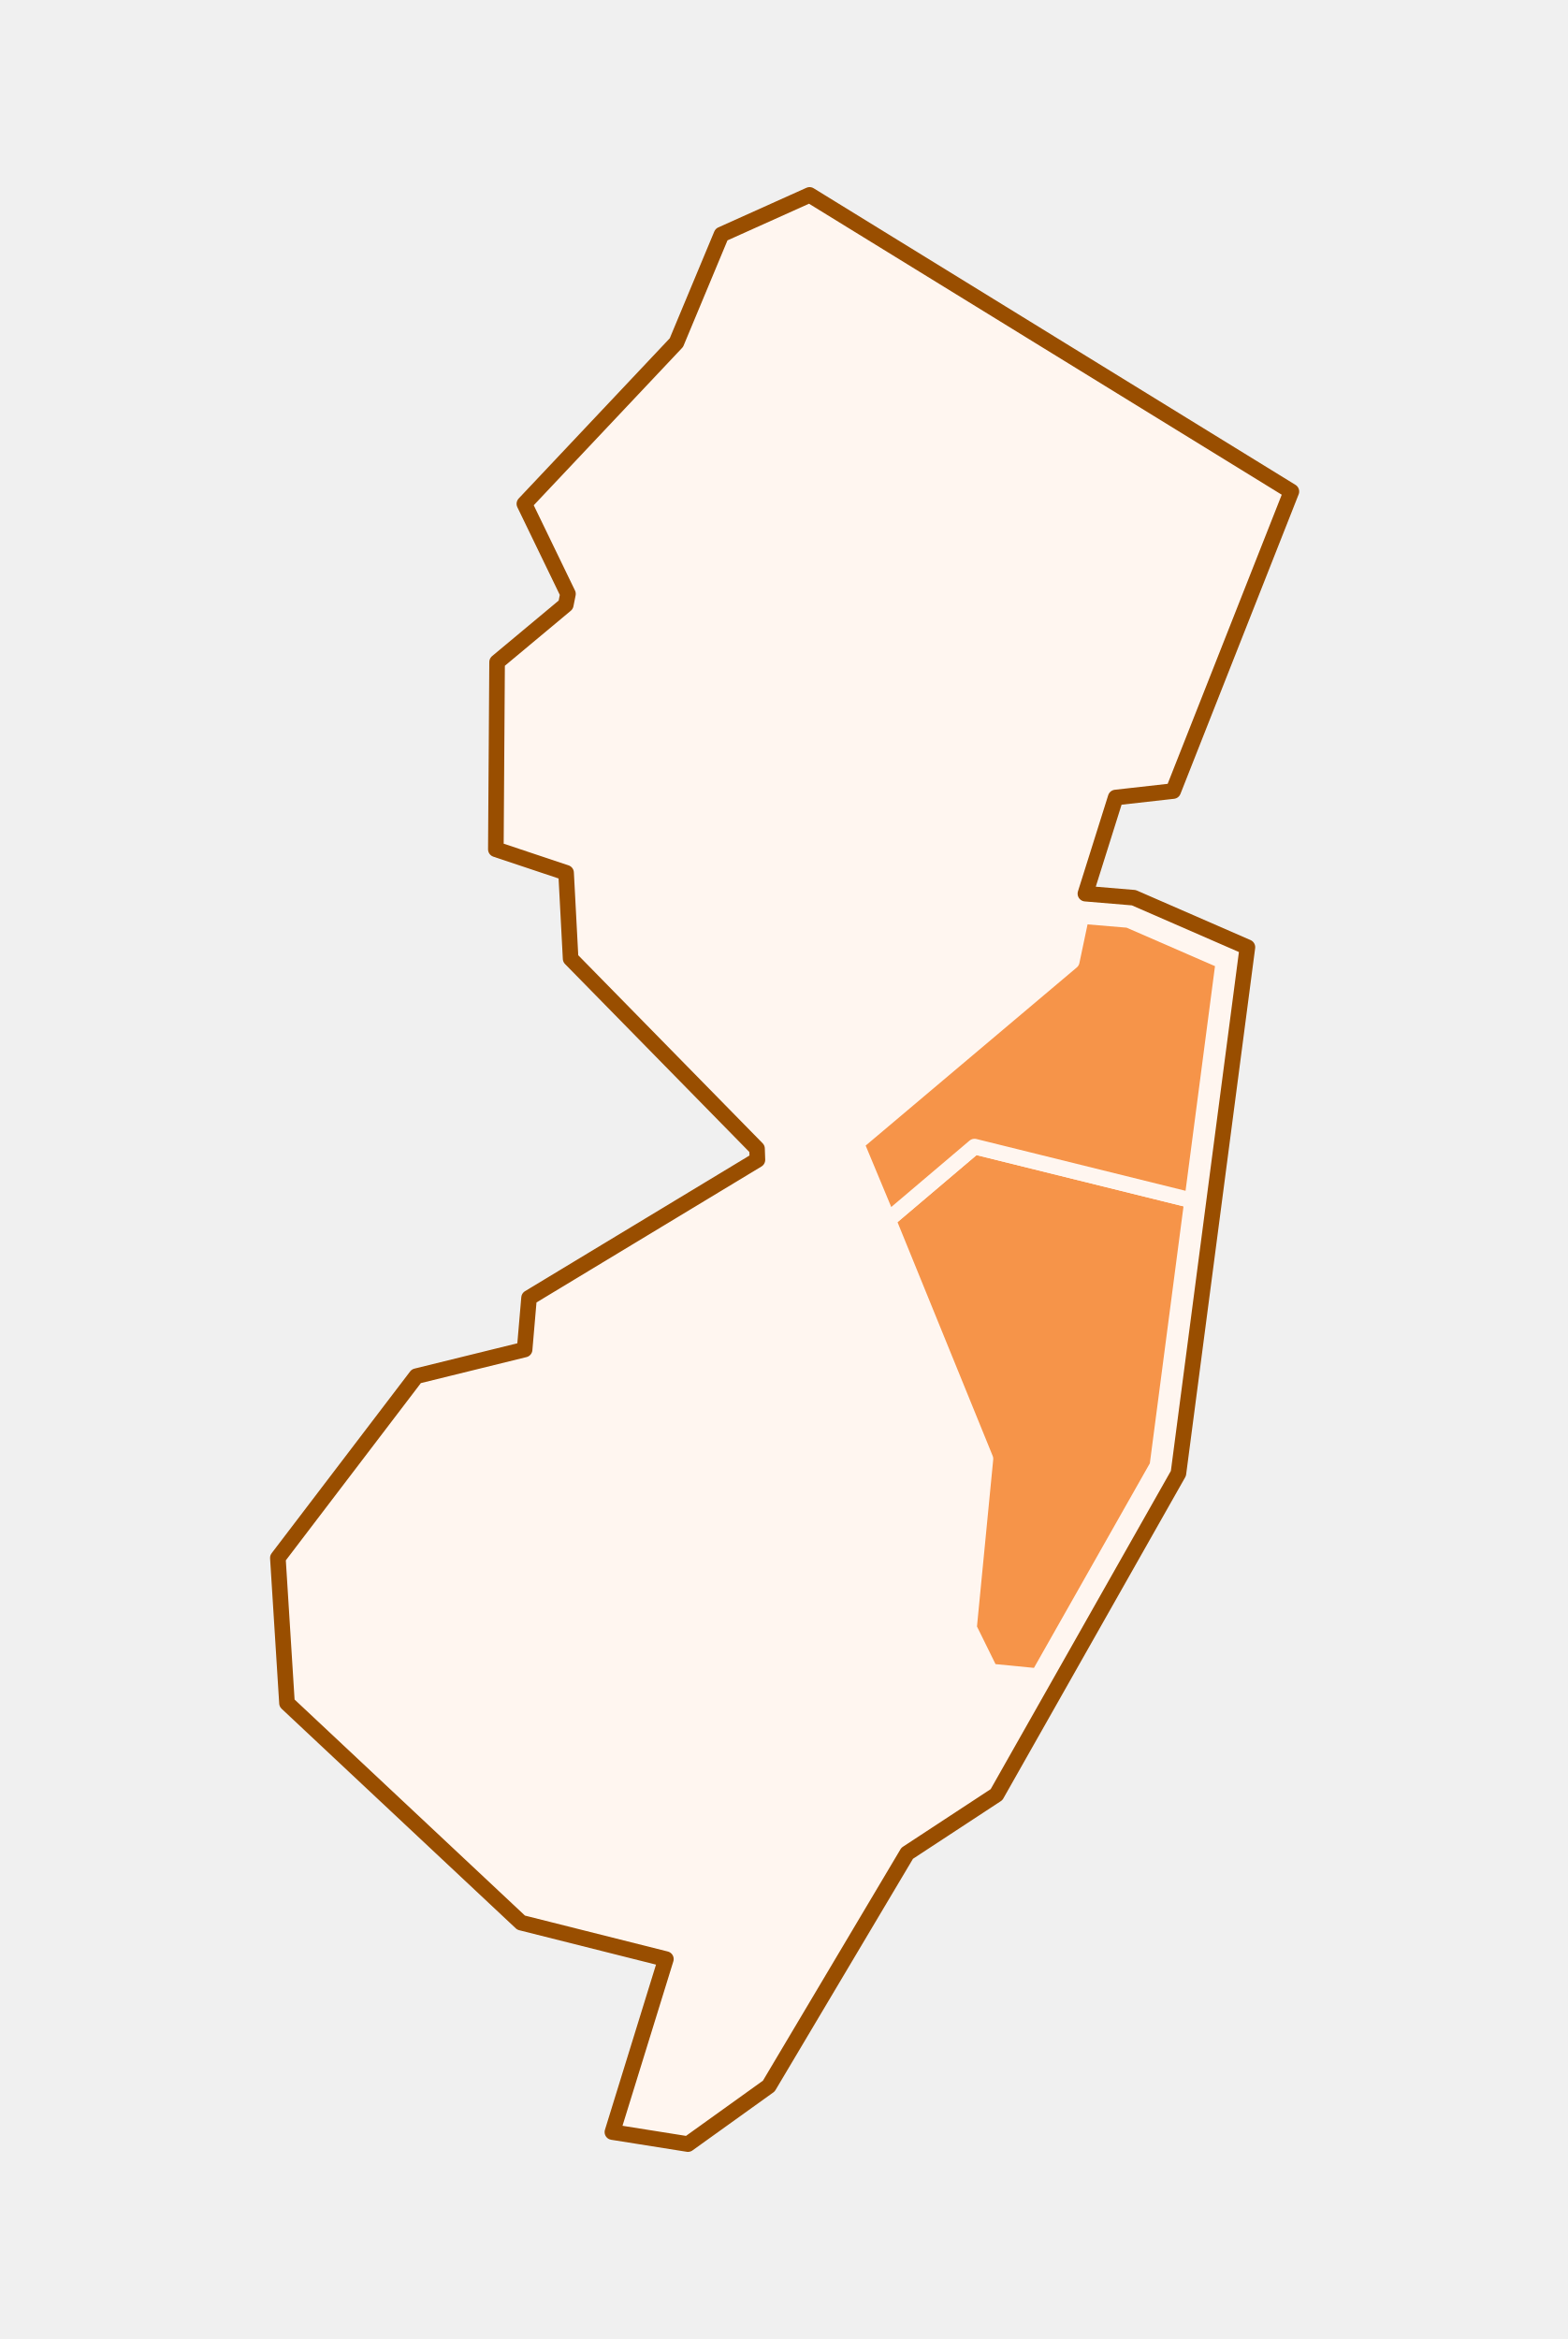
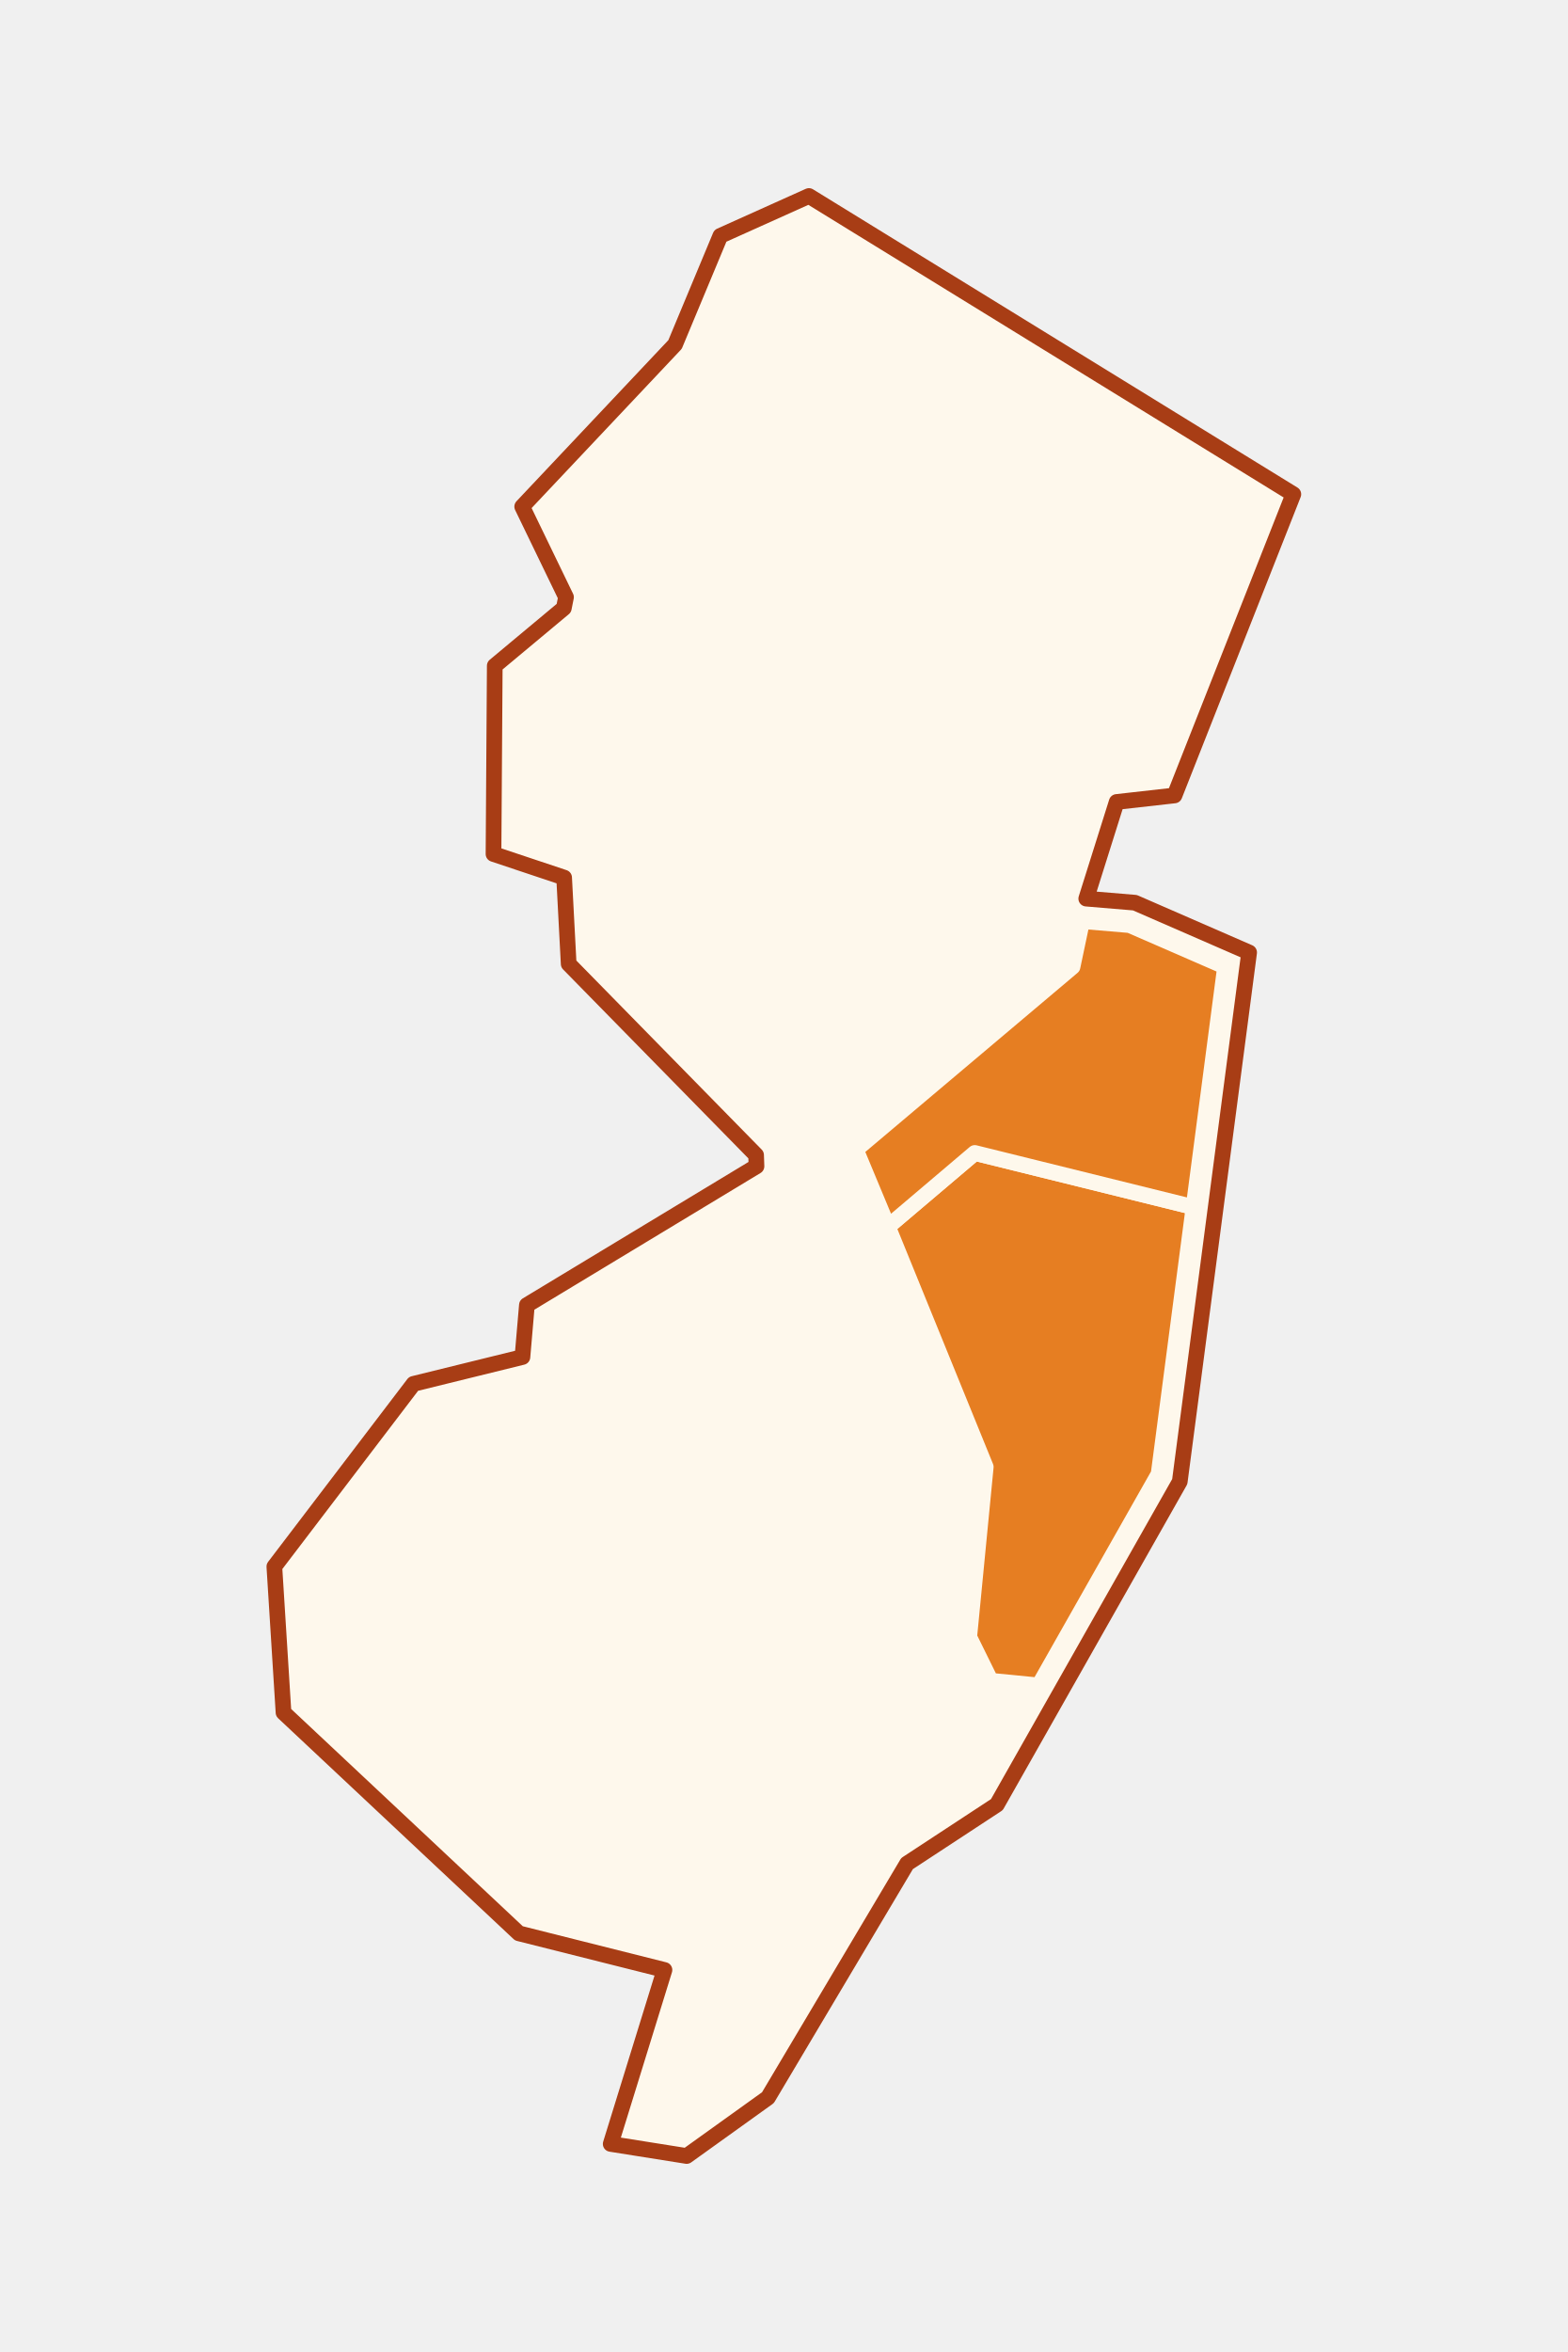
- <svg xmlns="http://www.w3.org/2000/svg" width="201" height="300" viewBox="0 0 201 300" fill="none">
+ <svg xmlns="http://www.w3.org/2000/svg" width="200" height="300" viewBox="0 0 200 300" fill="none">
  <g clip-path="url(#clip0_11_1808)">
-     <path d="M78.55 273.46L85.41 251.27L66.84 246.6L36.81 218.44L35.64 199.82L53.4 176.51L67.29 173.09L67.86 166.46L97.15 148.76L97.1 147.33L73.19 122.95L72.61 111.94L63.6 108.93L63.76 84.92L72.57 77.57L72.85 76.17L67.26 64.62L86.76 43.94L92.54 30.08L103.84 25L165.64 63.04L150.48 101.46L143.1 102.29L139.22 114.62L145.43 115.14L160 121.49L151.15 188.98L127.82 230.18L116.36 237.7L98.61 267.56L88.24 275L78.55 273.46Z" fill="#FFF6F0" stroke="#994E00" stroke-width="2" stroke-linejoin="round" />
-     <path d="M126.4 187.11L113.92 156.46L125 147.06L152.91 153.97L148.45 188.01L133.17 214.98L127.04 214.38L124.29 208.8L126.4 187.11Z" fill="#F69449" stroke="#FFF6F0" stroke-width="2" stroke-linejoin="round" />
-     <path d="M125 147.06L113.92 156.46L109.83 146.64L137.47 123.32L138.7 117.49L144.75 118L156.93 123.3L152.91 153.97L125 147.06Z" fill="#F69449" stroke="#FFF6F0" stroke-width="2" stroke-linejoin="round" />
+     <path d="M77.91 273.46L84.77 251.27L66.2 246.6L36.17 218.44L35 199.82L52.76 176.51L66.65 173.09L67.22 166.46L96.51 148.76L96.46 147.33L72.55 122.95L71.97 111.94L62.96 108.93L63.12 84.92L71.93 77.57L72.21 76.17L66.62 64.62L86.12 43.94L91.9 30.08L103.2 25L165 63.04L149.84 101.46L142.46 102.29L138.58 114.62L144.79 115.14L159.36 121.49L150.51 188.98L127.18 230.18L115.72 237.7L97.97 267.56L87.6 275L77.91 273.46Z" fill="#FEF8EC" stroke="#A83D15" stroke-width="2" stroke-linejoin="round" />
+     <path d="M125.76 187.11L113.28 156.46L124.36 147.06L152.27 153.97L147.81 188.01L132.53 214.98L126.4 214.38L123.65 208.8L125.76 187.11Z" fill="#E67E22" stroke="#FEF8EC" stroke-width="2" stroke-linejoin="round" />
+     <path d="M124.36 147.06L113.28 156.46L109.19 146.64L136.83 123.32L138.06 117.49L144.11 118L156.29 123.3L152.27 153.97L124.36 147.06Z" fill="#E67E22" stroke="#FEF8EC" stroke-width="2" stroke-linejoin="round" />
  </g>
  <defs>
    <clipPath id="clip0_11_1808">
-       <rect width="132" height="252" fill="white" transform="translate(34.64 24)" />
+       <rect width="132" height="252" fill="white" transform="translate(34 24)" />
    </clipPath>
  </defs>
</svg>
